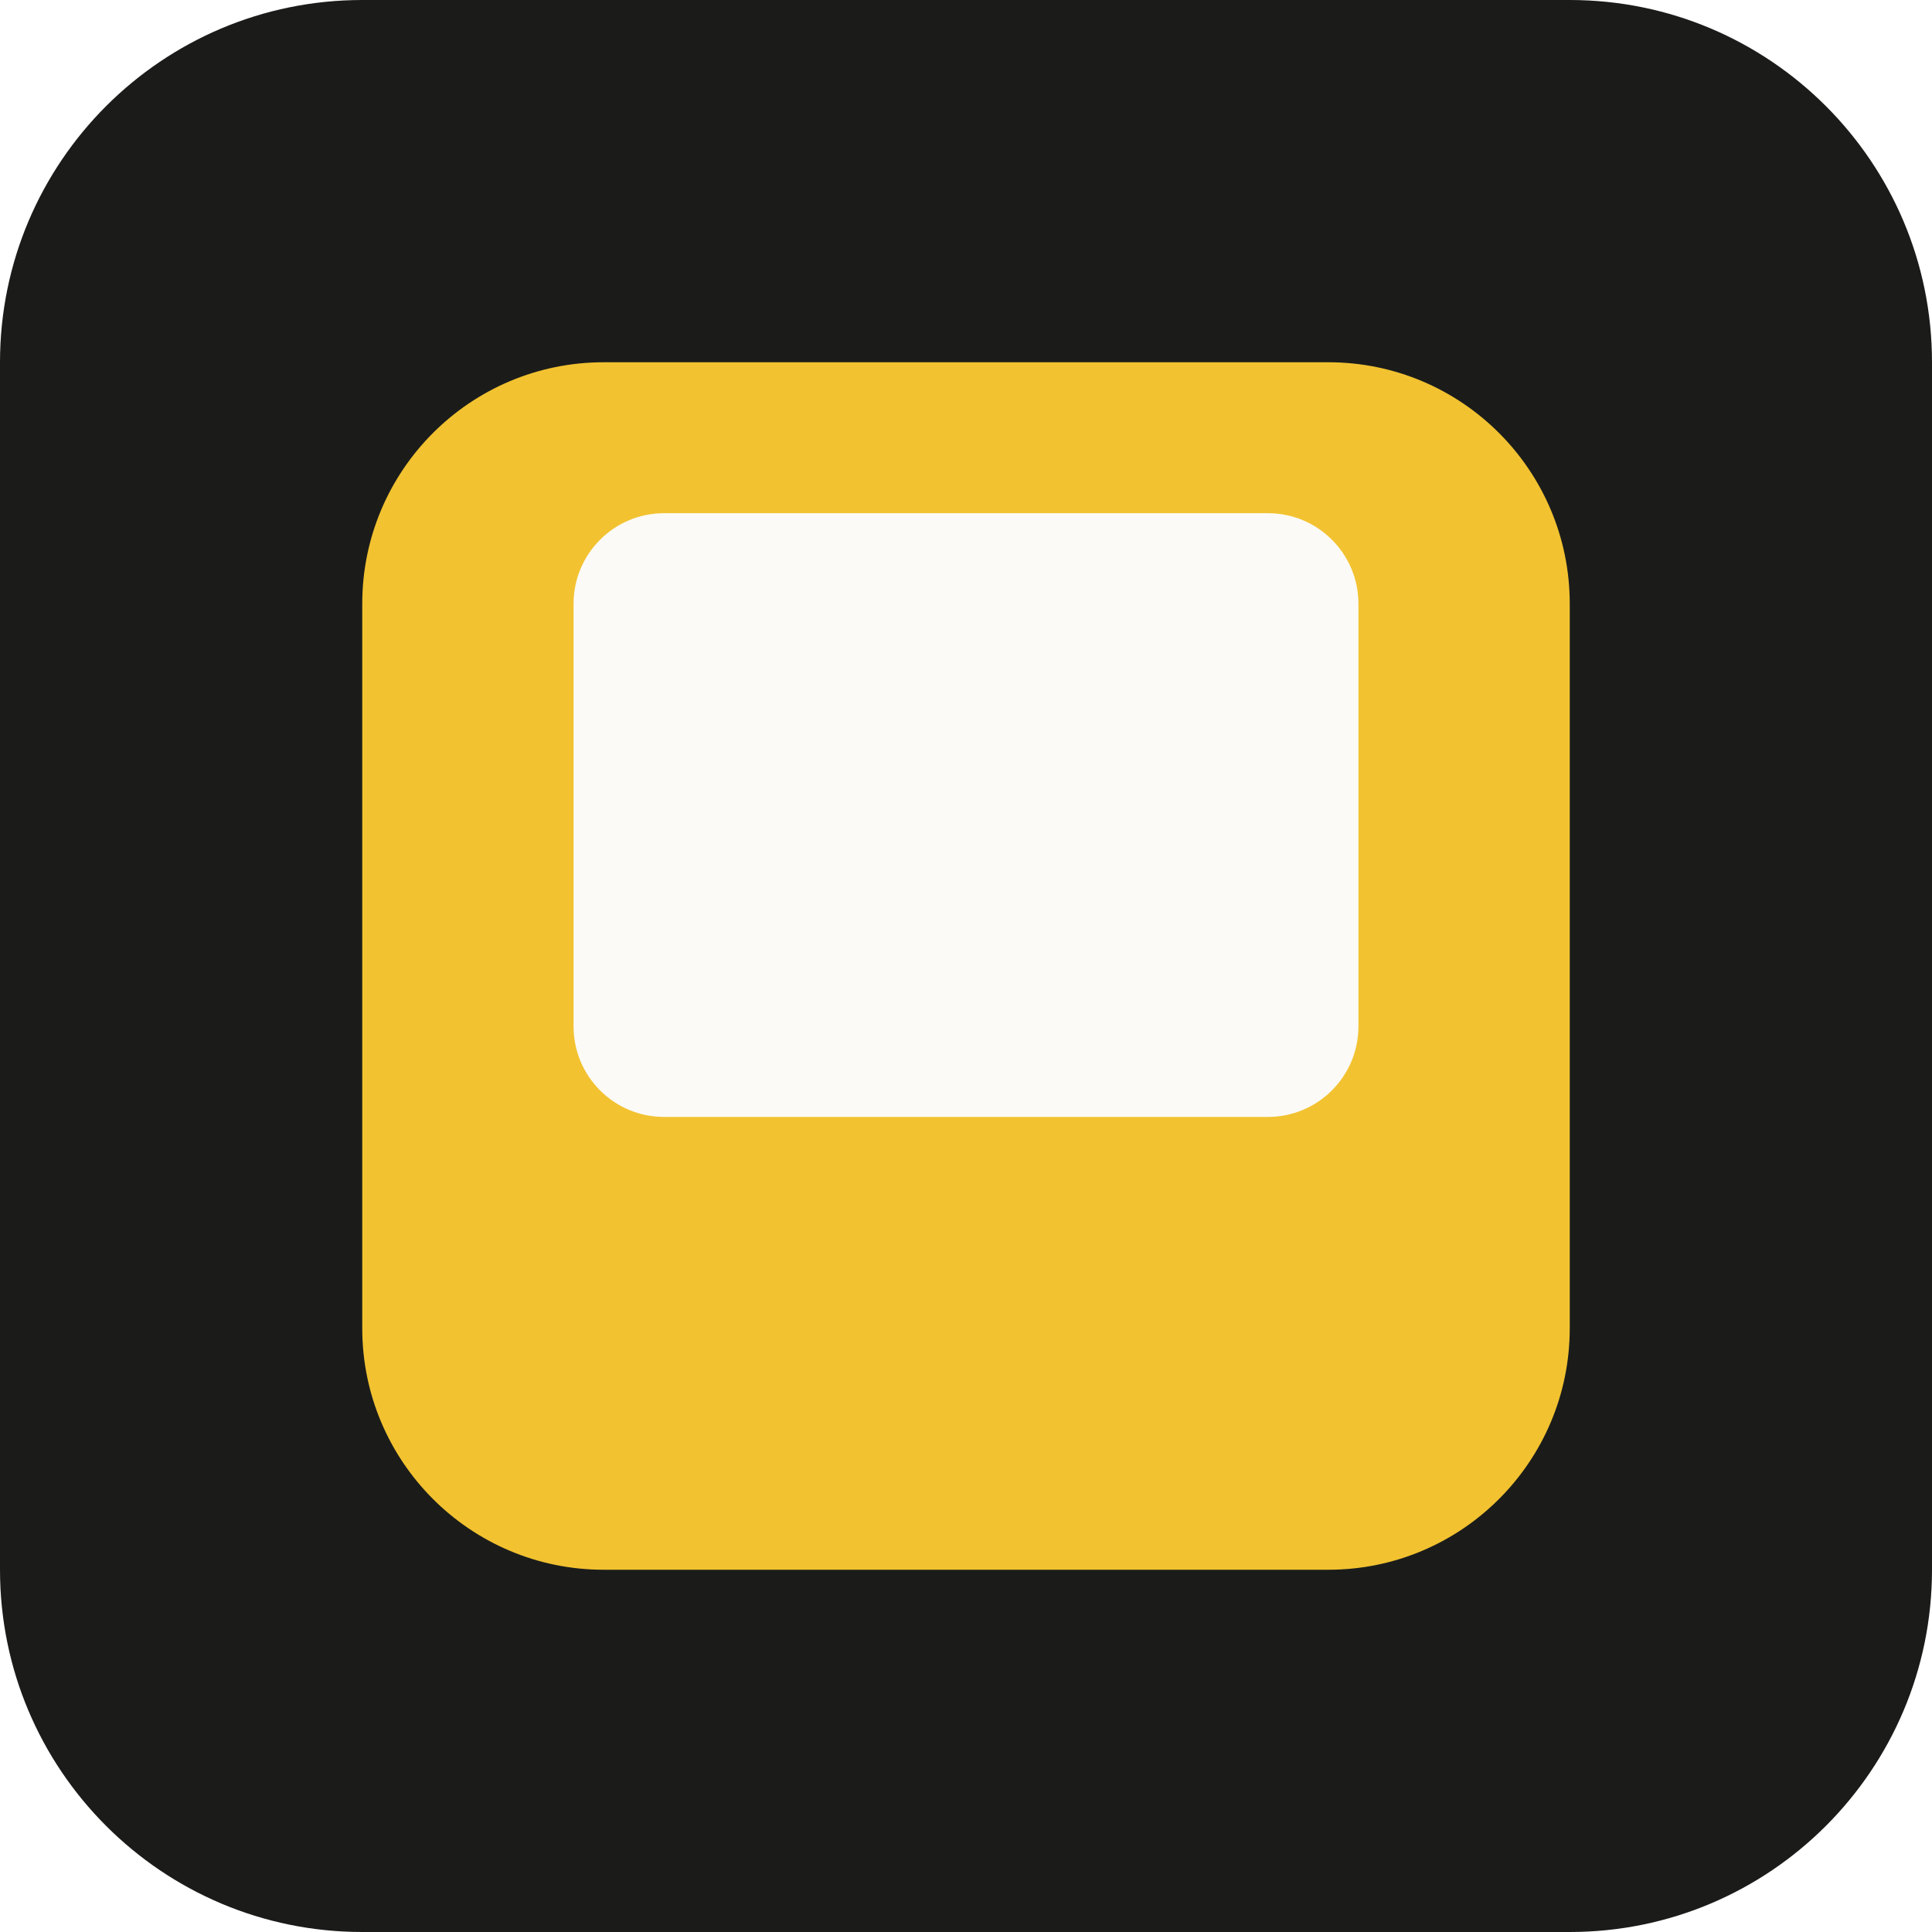
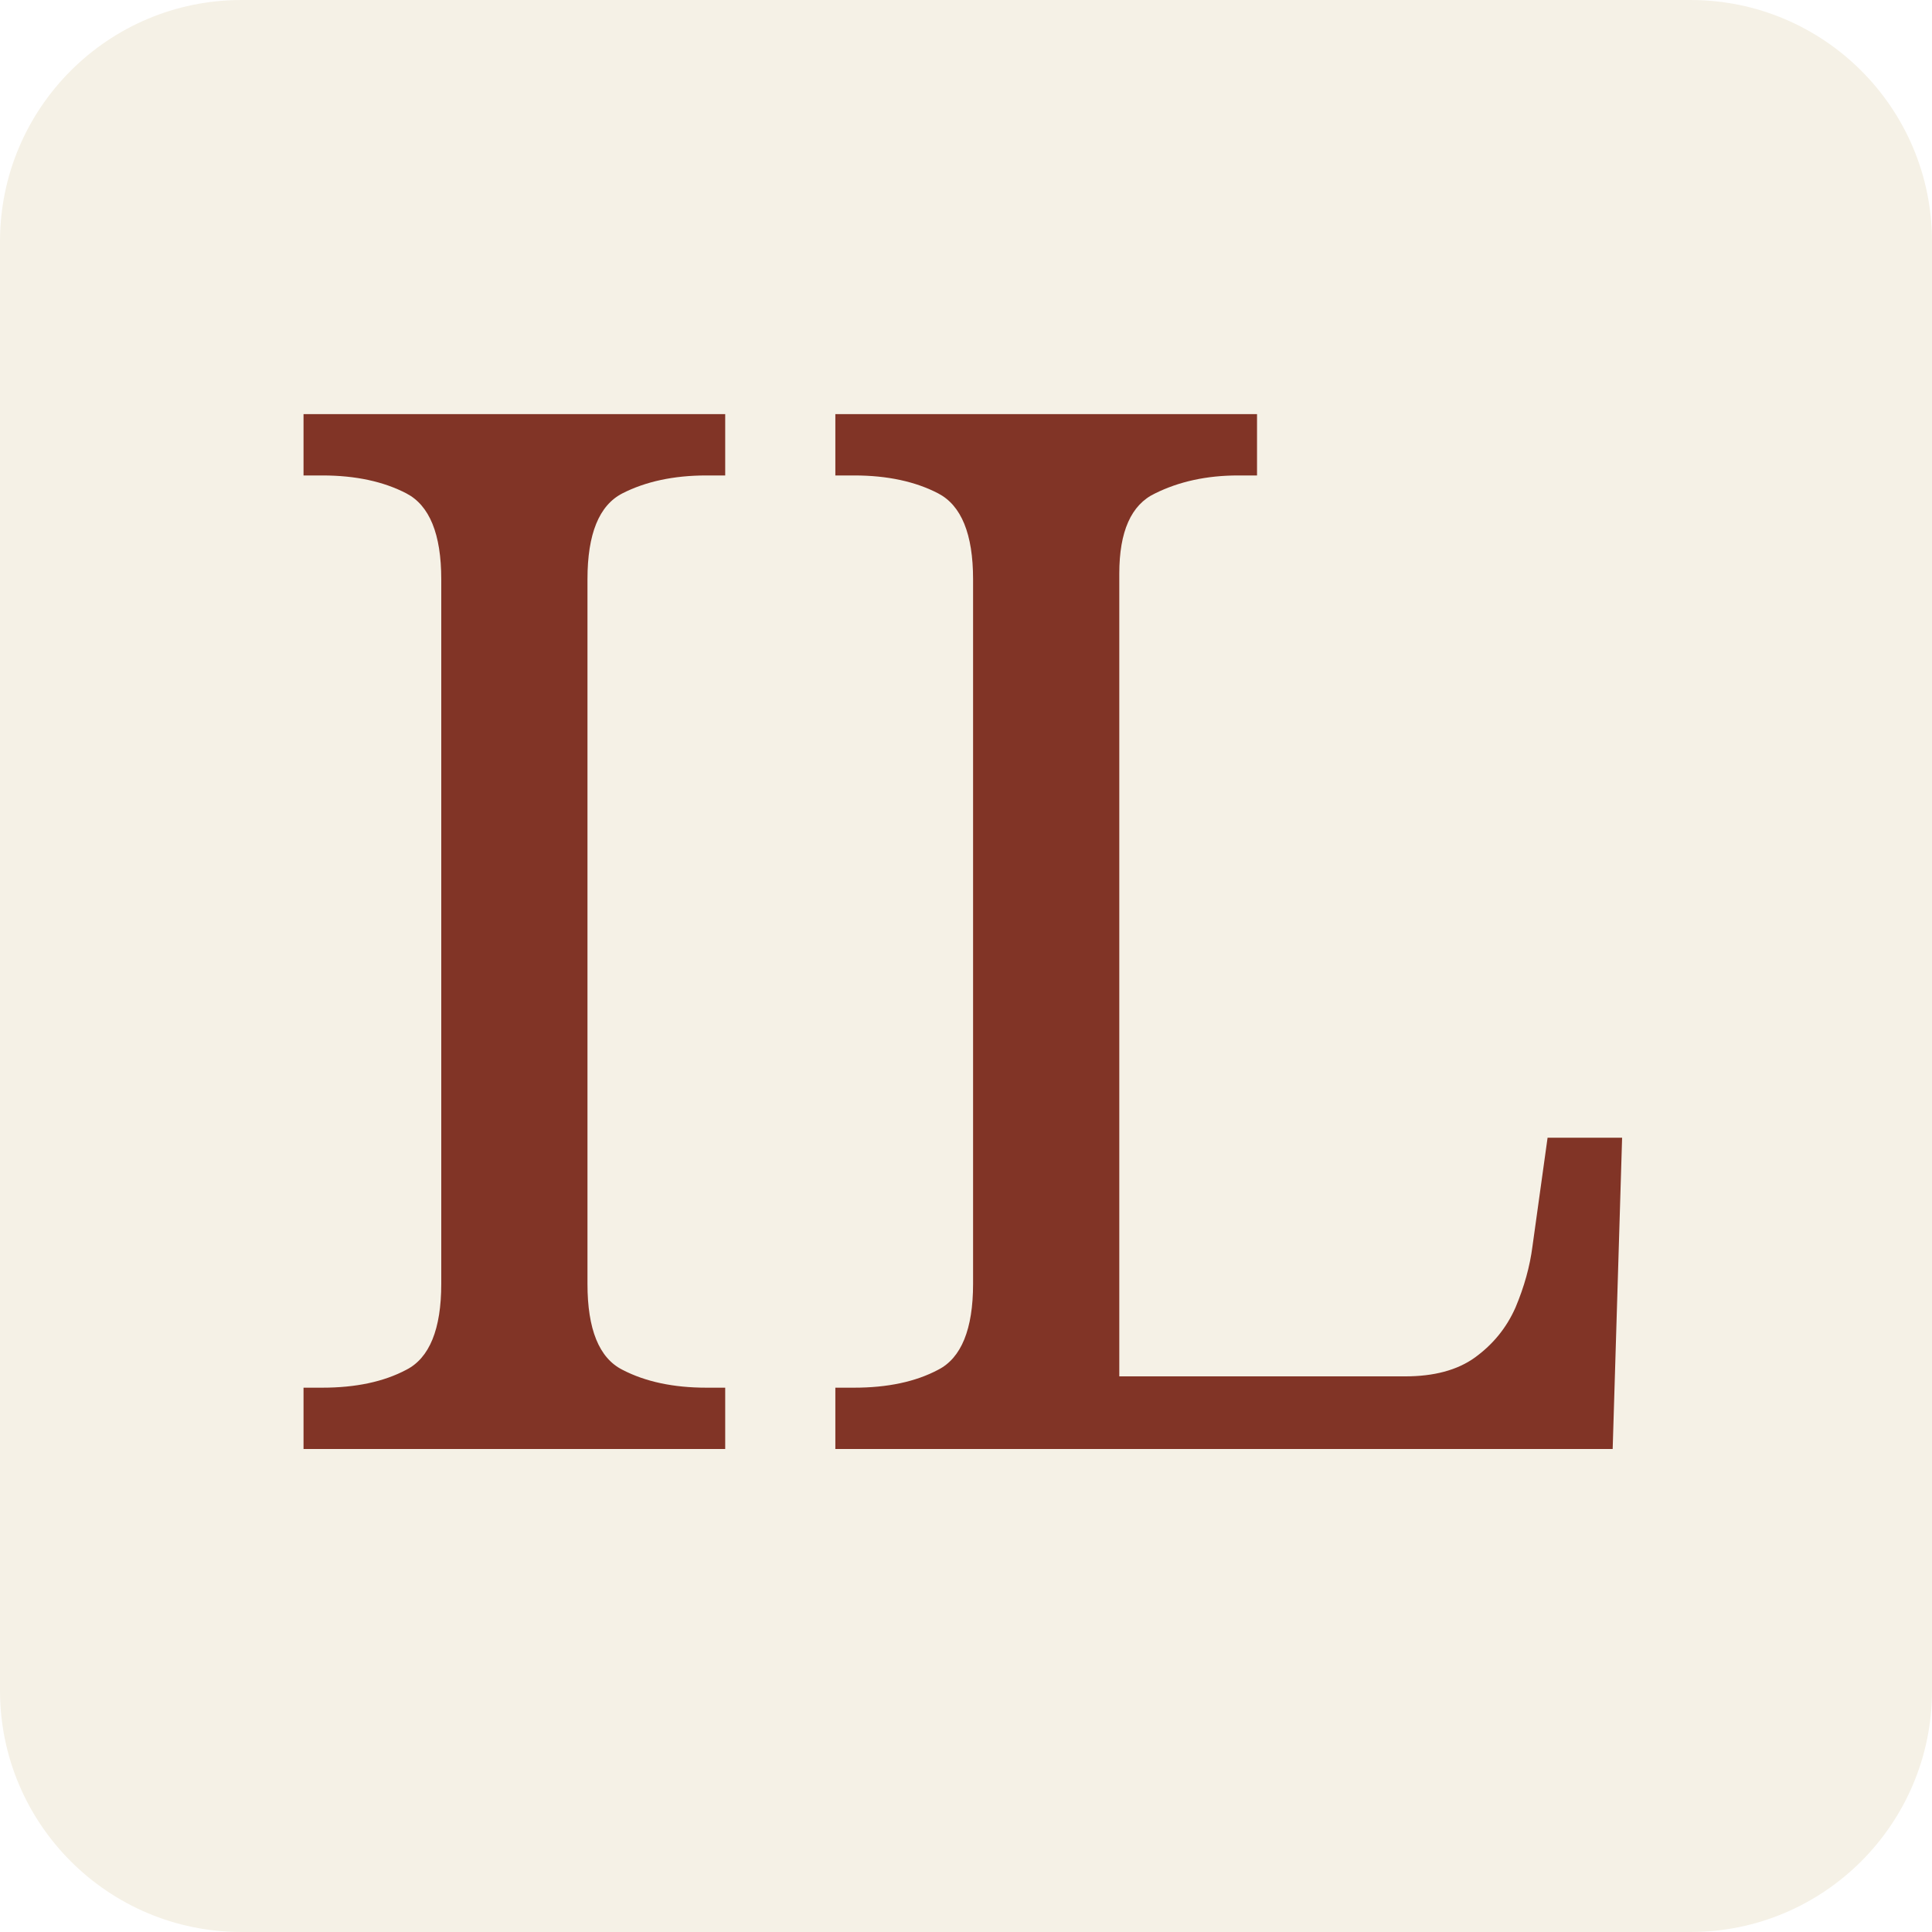
<svg xmlns="http://www.w3.org/2000/svg" viewBox="0 0 32 32">
-   <rect width="32" height="32" rx="6" fill="#1B1C1A" />
-   <rect x="6" y="6" width="20" height="20" rx="4" fill="#F2C230" />
-   <rect x="9.5" y="8.5" width="13" height="10" rx="1.5" fill="#FBFAF6" />
+   <rect width="32" height="32" rx="4" fill="#f5f1e6" />
+   <text x="16" y="24" text-anchor="middle" fill="#813426" font-family="Georgia,serif" font-size="24">IL</text>
</svg>
